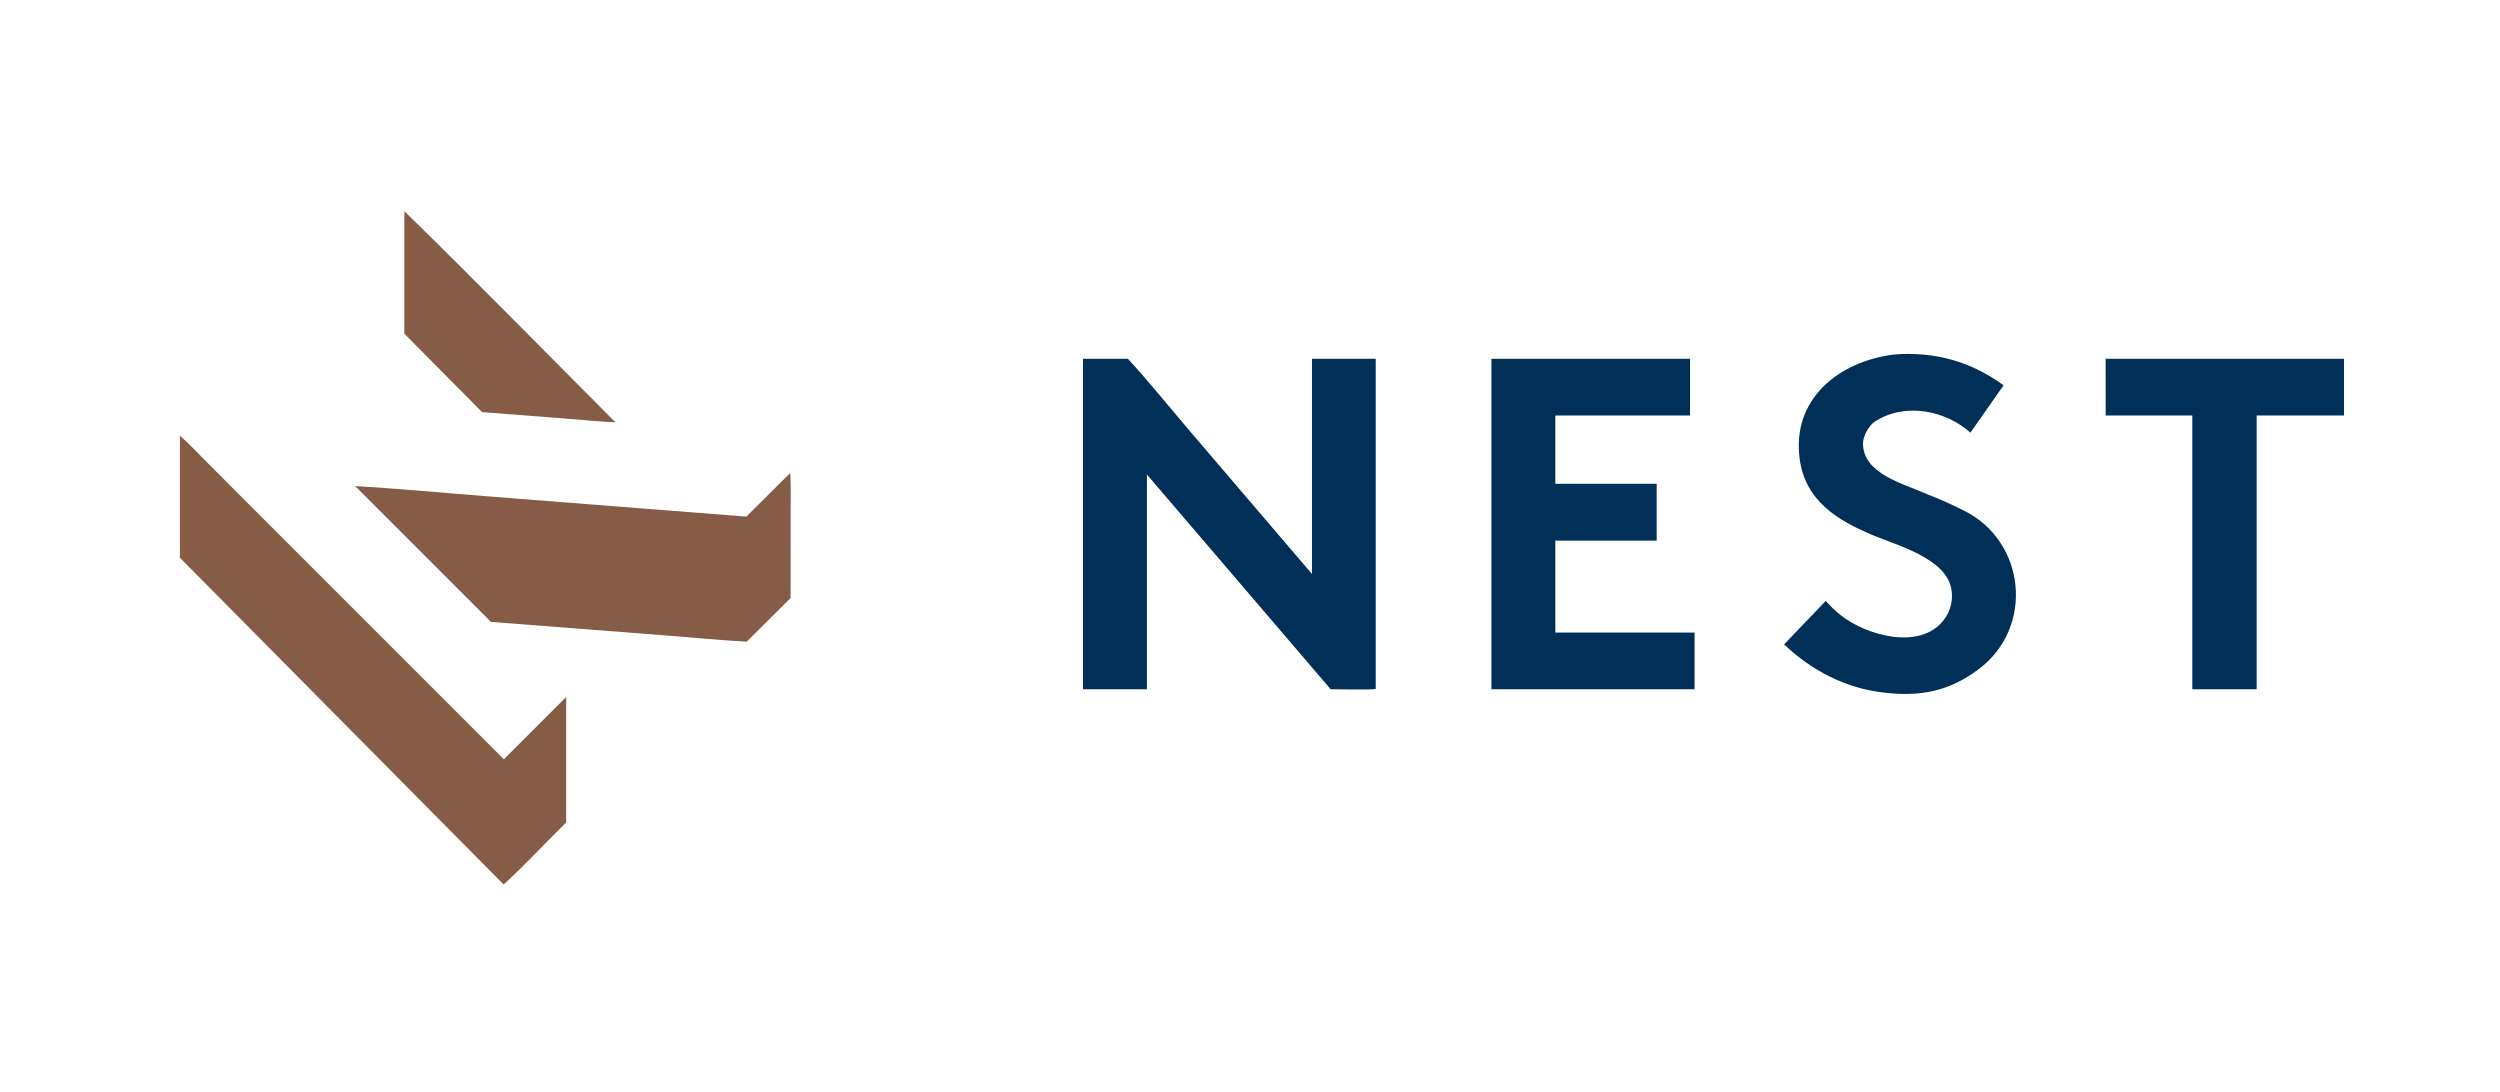
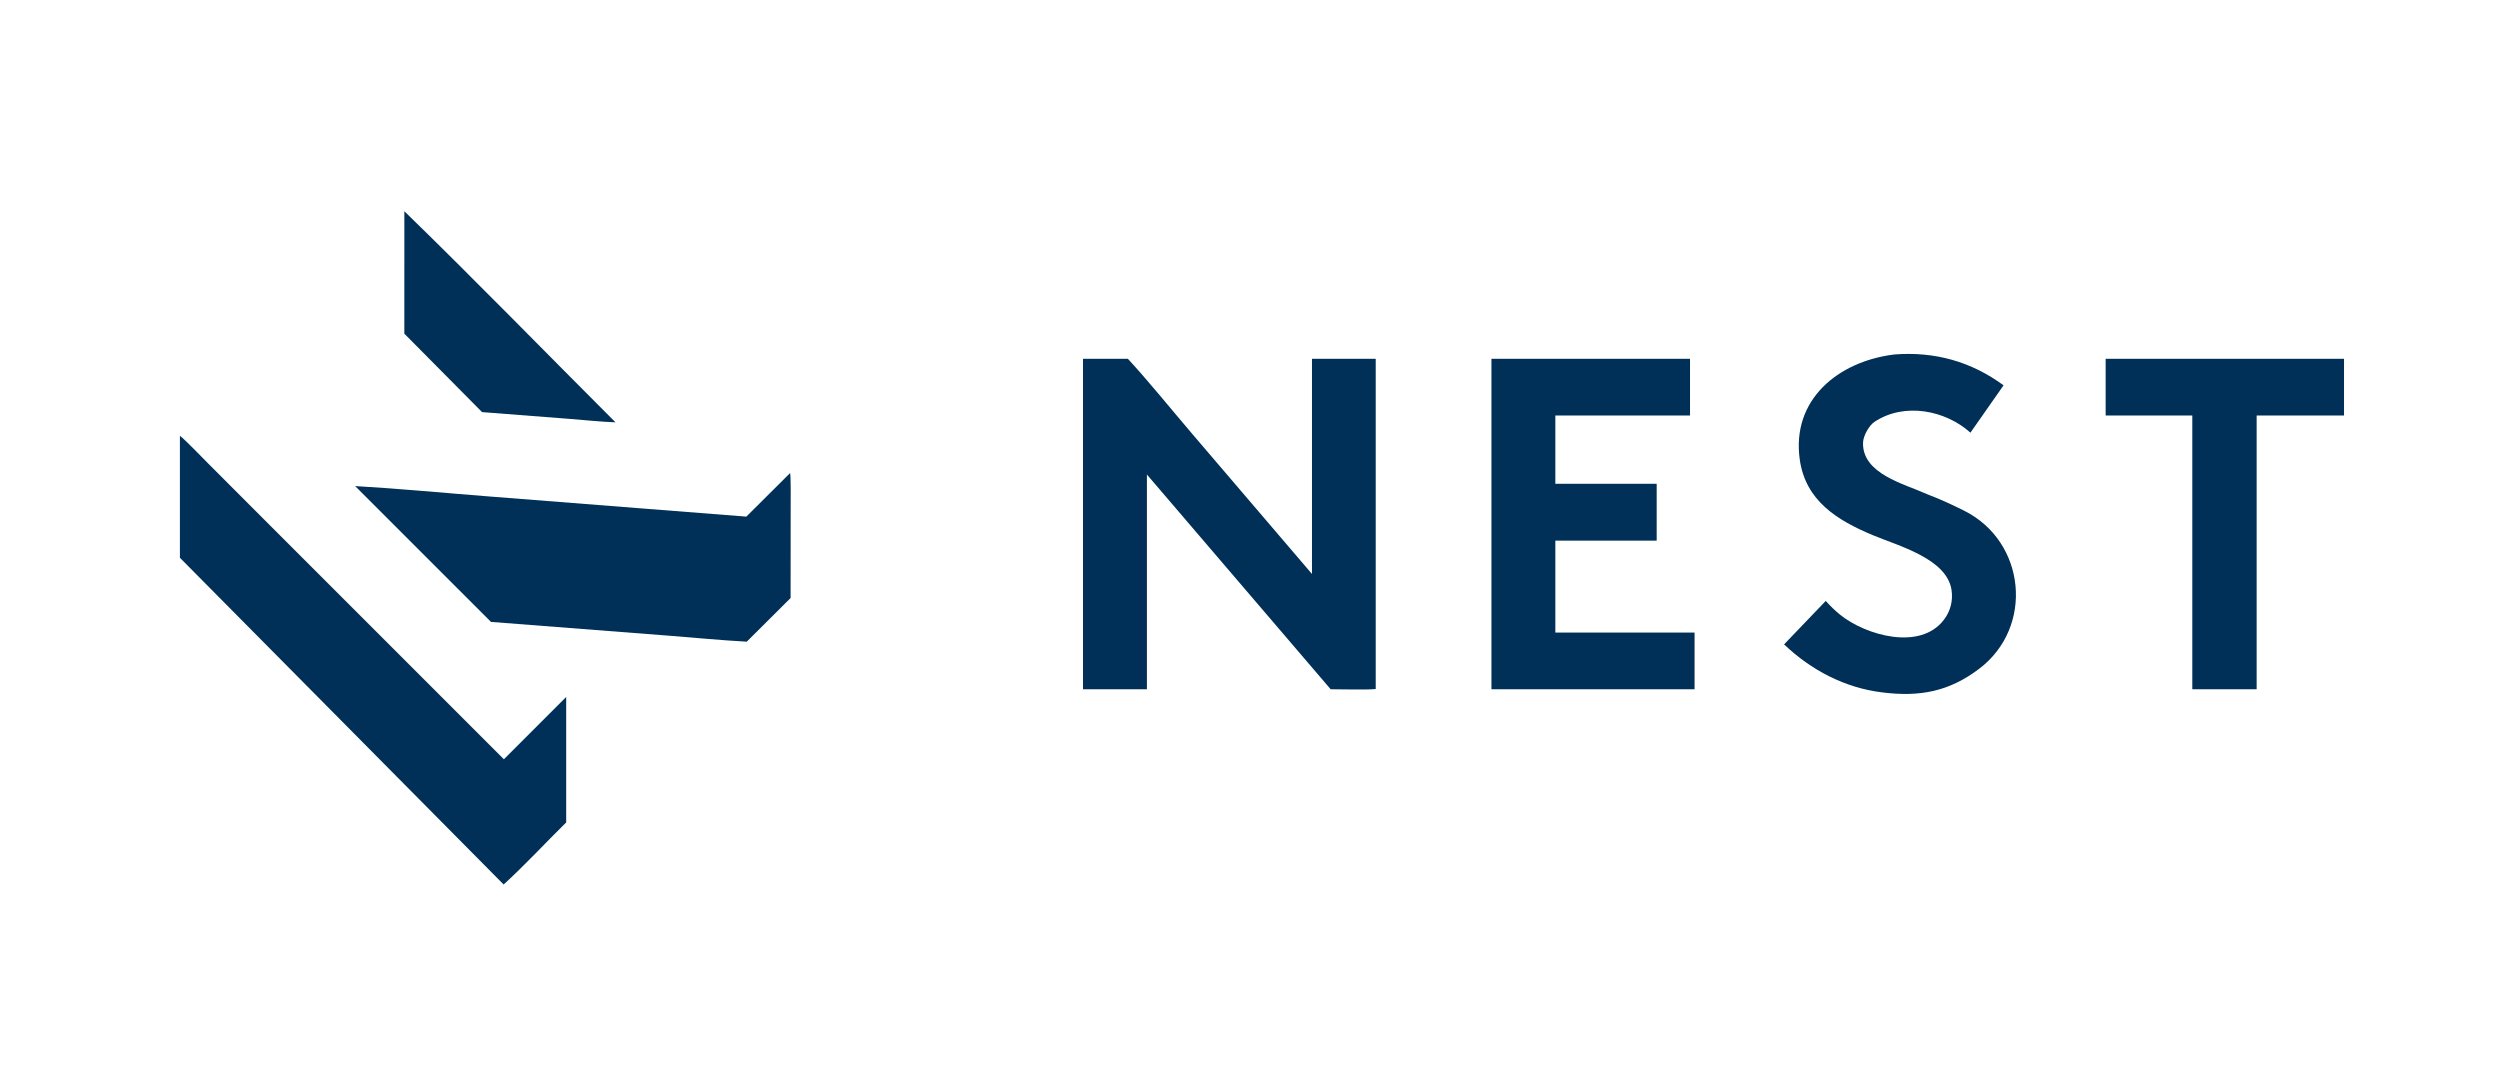
<svg xmlns="http://www.w3.org/2000/svg" width="2837" height="1239" viewBox="0 0 2837 1239" fill="none">
  <path d="M1229 407.164H1279.91C1303.31 432.47 1330.51 466.16 1353.28 492.771L1488.83 651.355V407.164H1561.17V781.867C1553.22 782.973 1519.5 782.2 1510.04 782.168L1301.51 538.491V782.168H1229V407.164Z" fill="#003057" />
-   <path d="M204.164 494.511C209.186 498.107 230.479 520.19 236.231 525.952L306.802 596.632L571.809 861.605L642.51 790.904V933.292C620.092 955.33 594.332 983.06 571.521 1003.72L204.164 632.966V494.511Z" fill="#865C46" />
-   <path d="M896.61 536.809C897.59 540.188 897.25 571.013 897.25 577.143L897.17 678.634L847.409 728.177C819.159 726.665 788.537 723.688 760.185 721.472L557.15 705.736L475.5 624.086L403.014 551.6C452.349 554.401 505.191 559.491 554.66 563.345L846.936 586.262L896.61 536.809Z" fill="#865C46" />
+   <path d="M204.164 494.511C209.186 498.107 230.479 520.19 236.231 525.952L306.802 596.632L571.809 861.605L642.51 790.904V933.292C620.092 955.33 594.332 983.06 571.521 1003.72L204.164 632.966V494.511Z" fill="#003057" />
+   <path d="M896.61 536.809C897.59 540.188 897.25 571.013 897.25 577.143L897.17 678.634L847.409 728.177C819.159 726.665 788.537 723.688 760.185 721.472L557.15 705.736L475.5 624.086L403.014 551.6C452.349 554.401 505.191 559.491 554.66 563.345L846.936 586.262L896.61 536.809Z" fill="#003057" />
  <path d="M1692.49 407.164H1917.84V471.51H1765V549H1880V613.51H1765V672.5V717.832H1923V782.168H1692.49V407.164Z" fill="#003057" />
  <path d="M2148.75 402.382C2148.97 402.345 2149.18 402.307 2149.4 402.269C2195.72 398.644 2237.02 410.371 2273.65 437.268L2236.04 491.005C2207.9 465.586 2161.05 456.163 2127.15 478.727C2120.99 482.828 2114.43 494.555 2114.18 502.145C2112.98 537.822 2161.1 549.073 2186.66 560.714C2201.43 566.349 2214.89 572.515 2229.03 579.597C2298.88 614.57 2308.64 711.555 2245.85 759.018C2211.78 784.771 2178.61 791.098 2135.99 785.738C2093.65 780.619 2055.23 760.493 2024.6 731.233L2071.86 681.917C2076.87 687.584 2082.33 692.841 2088.19 697.636C2117.32 721.041 2178.92 738.646 2205.8 703.507C2213.32 693.862 2216.5 681.53 2214.59 669.452C2209.22 633.852 2153.97 619.366 2125.21 607.295C2085.04 590.439 2049.01 568.528 2042.37 521.515C2032.76 453.423 2086 410.366 2148.75 402.382Z" fill="#003057" />
  <path d="M2389.49 407.164H2660V471.51H2560.84V683.5V782.168H2487.83V471.51H2389.49V407.164Z" fill="#003057" />
-   <path d="M458.861 239.706C538.564 317.219 619.614 400.418 698.459 479.256C682.544 478.716 662.419 476.611 646.23 475.343L547.054 467.665L458.832 378.634L458.861 239.706Z" fill="#865C46" />
+   <path d="M458.861 239.706C538.564 317.219 619.614 400.418 698.459 479.256C682.544 478.716 662.419 476.611 646.23 475.343L547.054 467.665L458.832 378.634L458.861 239.706Z" fill="#003057" />
</svg>
